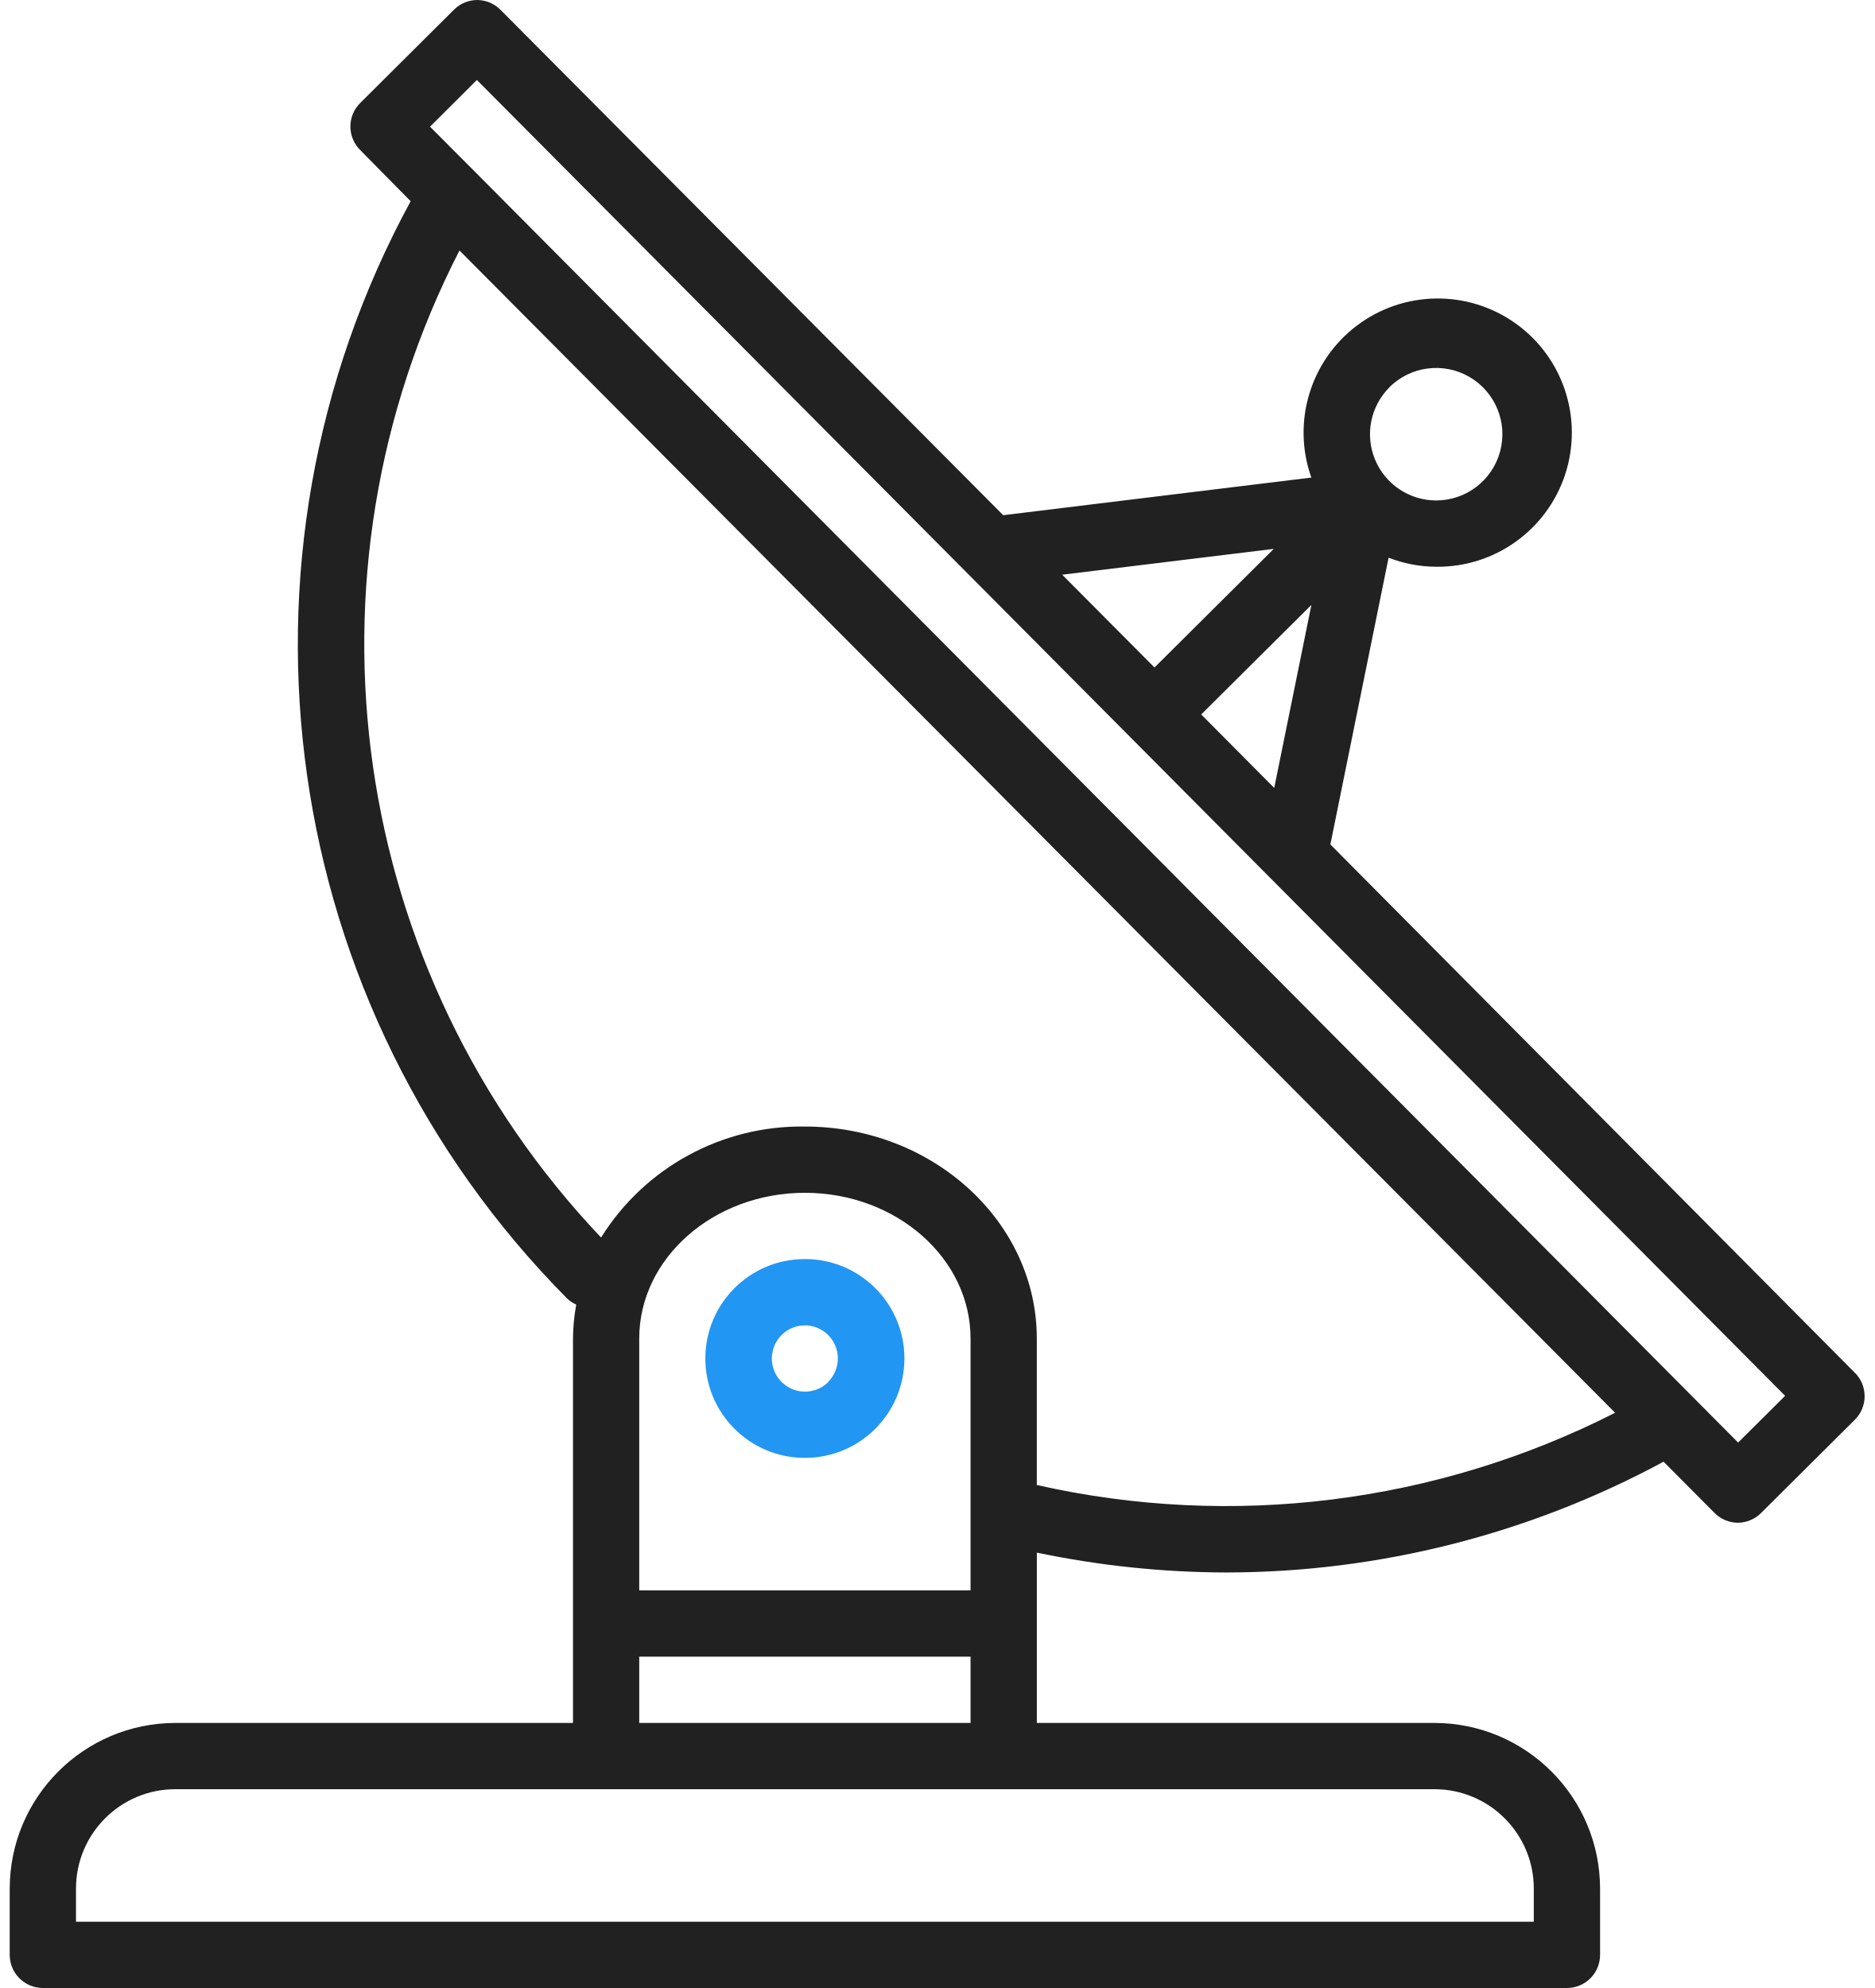
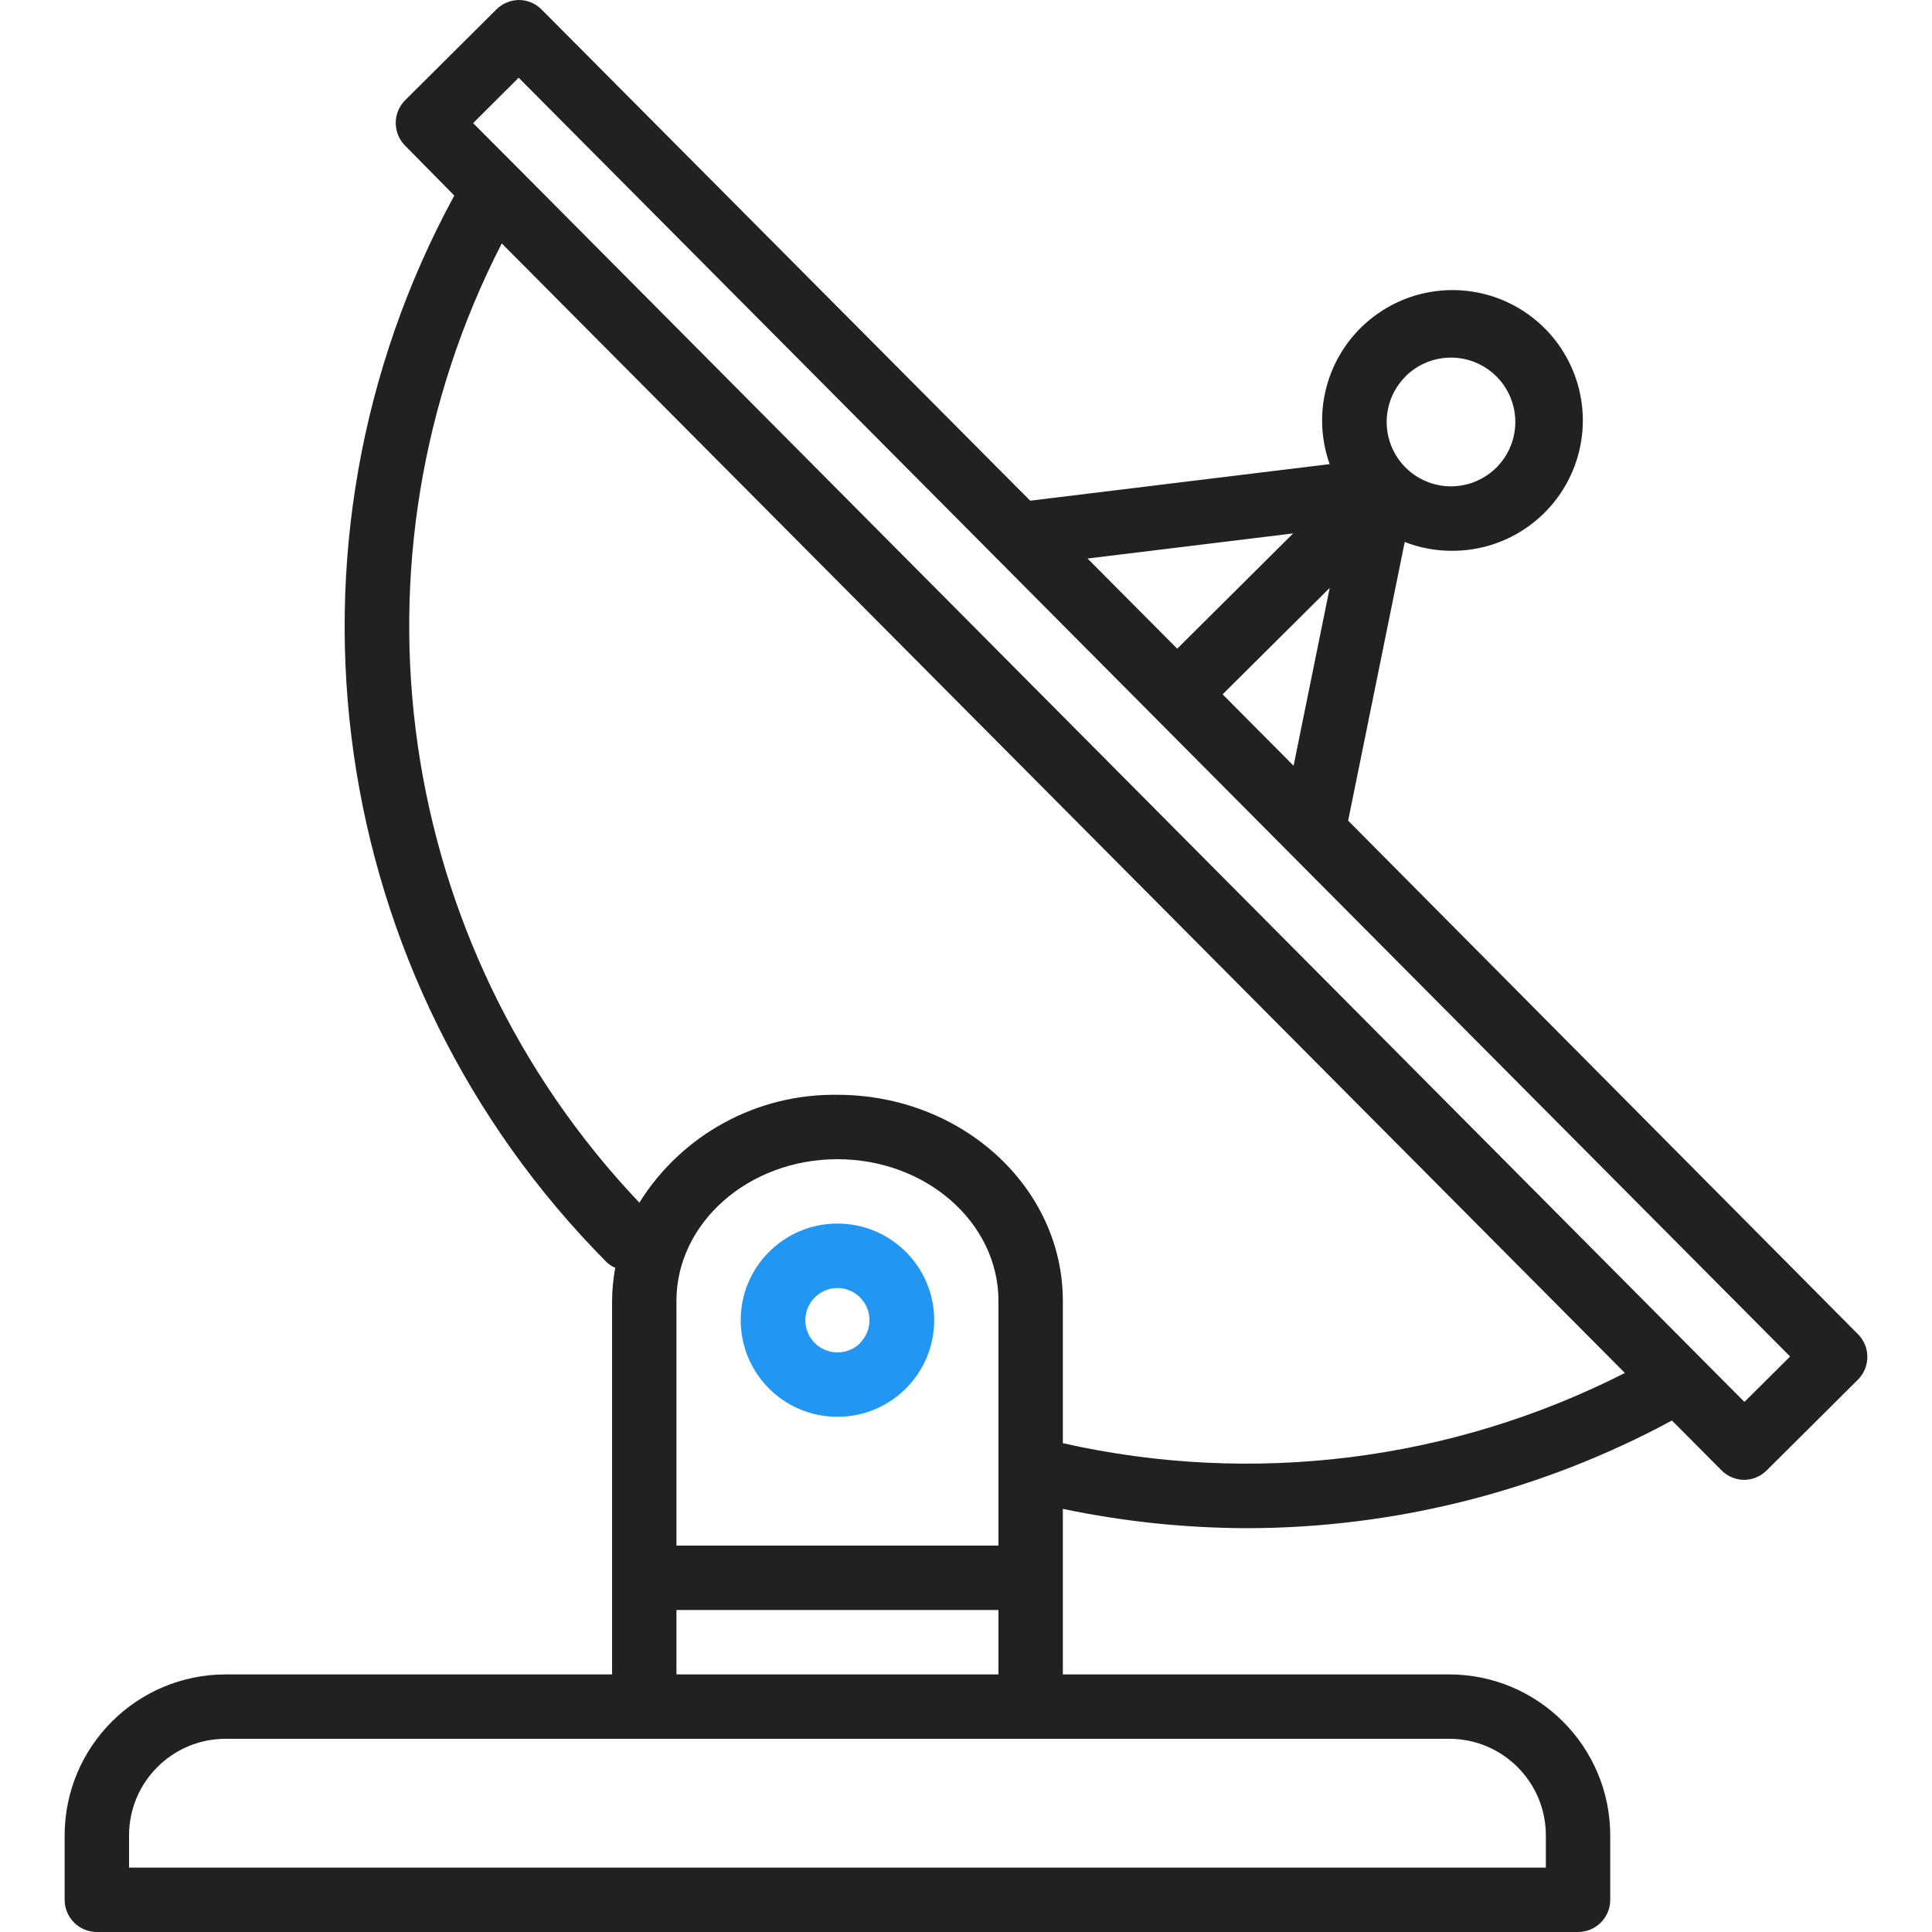
- <svg xmlns="http://www.w3.org/2000/svg" width="66" height="70" fill="none">
-   <path d="m65.316 48.339-18.47-18.605 2.05-10.097a4.655 4.655 0 0 0 1.66.319h.014a4.723 4.723 0 1 0-4.394-3.14l-10.85 1.325L17.628.35a1.166 1.166 0 0 0-.824-.35c-.306.002-.6.124-.817.34L12.68 3.63a1.167 1.167 0 0 0 0 1.65l1.78 1.805a32.686 32.686 0 0 0 5.511 38.638c.094.09.202.161.32.213a6.77 6.77 0 0 0-.114 1.197v13.534h-14A5.84 5.84 0 0 0 .342 66.5v2.333C.342 69.478.865 70 1.51 70h53.667c.644 0 1.166-.522 1.166-1.167V66.5a5.84 5.84 0 0 0-5.833-5.833h-14v-5.998c2.193.46 4.428.694 6.669.7a32.483 32.483 0 0 0 15.4-3.901l1.79 1.8c.216.221.513.347.823.35.306-.002.6-.124.817-.34l3.308-3.29a1.167 1.167 0 0 0 0-1.65ZM48.925 13.635a2.333 2.333 0 1 1 1.645 3.987h-.008a2.333 2.333 0 0 1-1.633-3.987h-.004ZM46.178 21.3l-1.309 6.444-2.571-2.587 3.88-3.857Zm-1.325-1.973-4.2 4.176-3.25-3.267 7.45-.909ZM50.509 63a3.5 3.5 0 0 1 3.5 3.5v1.167H2.676V66.5a3.5 3.5 0 0 1 3.5-3.5h44.333Zm-16.333-4.667v2.334H22.509v-2.334h11.667ZM22.509 56v-8.867c0-2.83 2.617-5.133 5.833-5.133 3.217 0 5.834 2.303 5.834 5.133V56H22.509Zm14-3.71v-5.157c0-4.117-3.663-7.466-8.167-7.466a8.312 8.312 0 0 0-7.177 3.907A30.34 30.34 0 0 1 16.18 8.82l40.692 40.925a30.233 30.233 0 0 1-20.363 2.544Zm24.695-1.496-1.644-1.653L16.792 6.116l-1.65-1.655 1.65-1.645L34.15 20.272c.008 0 .013.015.021.021l28.688 28.856-1.655 1.645Z" fill="#212121" />
-   <path d="M28.353 44.333h-.01a3.5 3.5 0 0 0-.011 7h.01a3.5 3.5 0 1 0 .01-7Zm.816 4.328a1.167 1.167 0 1 1-.827-1.994 1.166 1.166 0 0 1 .817 1.993h.01Z" fill="#2196F3" />
+ <svg xmlns="http://www.w3.org/2000/svg" width="70" height="70" fill="none">
+   <path d="m67.316 48.339-18.47-18.605 2.05-10.097a4.655 4.655 0 0 0 1.66.319h.014a4.723 4.723 0 1 0-4.394-3.14l-10.85 1.325L19.628.35a1.166 1.166 0 0 0-.824-.35c-.306.002-.6.124-.817.34L14.68 3.63a1.167 1.167 0 0 0 0 1.65l1.78 1.805a32.686 32.686 0 0 0 5.511 38.638c.094.09.202.161.32.213a6.77 6.77 0 0 0-.114 1.197v13.534h-14A5.84 5.84 0 0 0 2.342 66.5v2.333c0 .645.523 1.167 1.167 1.167h53.667c.644 0 1.166-.522 1.166-1.167V66.5a5.84 5.84 0 0 0-5.833-5.833h-14v-5.998c2.193.46 4.428.694 6.669.7a32.483 32.483 0 0 0 15.4-3.901l1.79 1.8c.216.221.513.347.823.35.306-.002.6-.124.817-.34l3.308-3.29a1.167 1.167 0 0 0 0-1.65ZM50.925 13.635a2.333 2.333 0 1 1 1.645 3.987h-.008a2.333 2.333 0 0 1-1.633-3.987h-.004ZM48.178 21.3l-1.309 6.444-2.571-2.587 3.88-3.857Zm-1.325-1.973-4.2 4.176-3.25-3.267 7.45-.909ZM52.509 63a3.5 3.5 0 0 1 3.5 3.5v1.167H4.676V66.5a3.5 3.5 0 0 1 3.5-3.5h44.333Zm-16.333-4.667v2.334H24.509v-2.334h11.667ZM24.509 56v-8.867c0-2.83 2.617-5.133 5.833-5.133 3.217 0 5.834 2.303 5.834 5.133V56H24.509Zm14-3.71v-5.157c0-4.117-3.663-7.466-8.167-7.466a8.312 8.312 0 0 0-7.177 3.907A30.34 30.34 0 0 1 18.18 8.82l40.692 40.925a30.233 30.233 0 0 1-20.363 2.544Zm24.695-1.496-1.644-1.653L18.792 6.116l-1.65-1.655 1.65-1.645L36.15 20.272c.008 0 .013.015.021.021l28.688 28.856-1.655 1.645Z" fill="#212121" />
+   <path d="M30.353 44.333h-.01a3.5 3.5 0 0 0-.011 7h.01a3.5 3.5 0 1 0 .01-7Zm.816 4.328a1.167 1.167 0 1 1-.827-1.994 1.166 1.166 0 0 1 .817 1.993h.01Z" fill="#2196F3" />
</svg>
